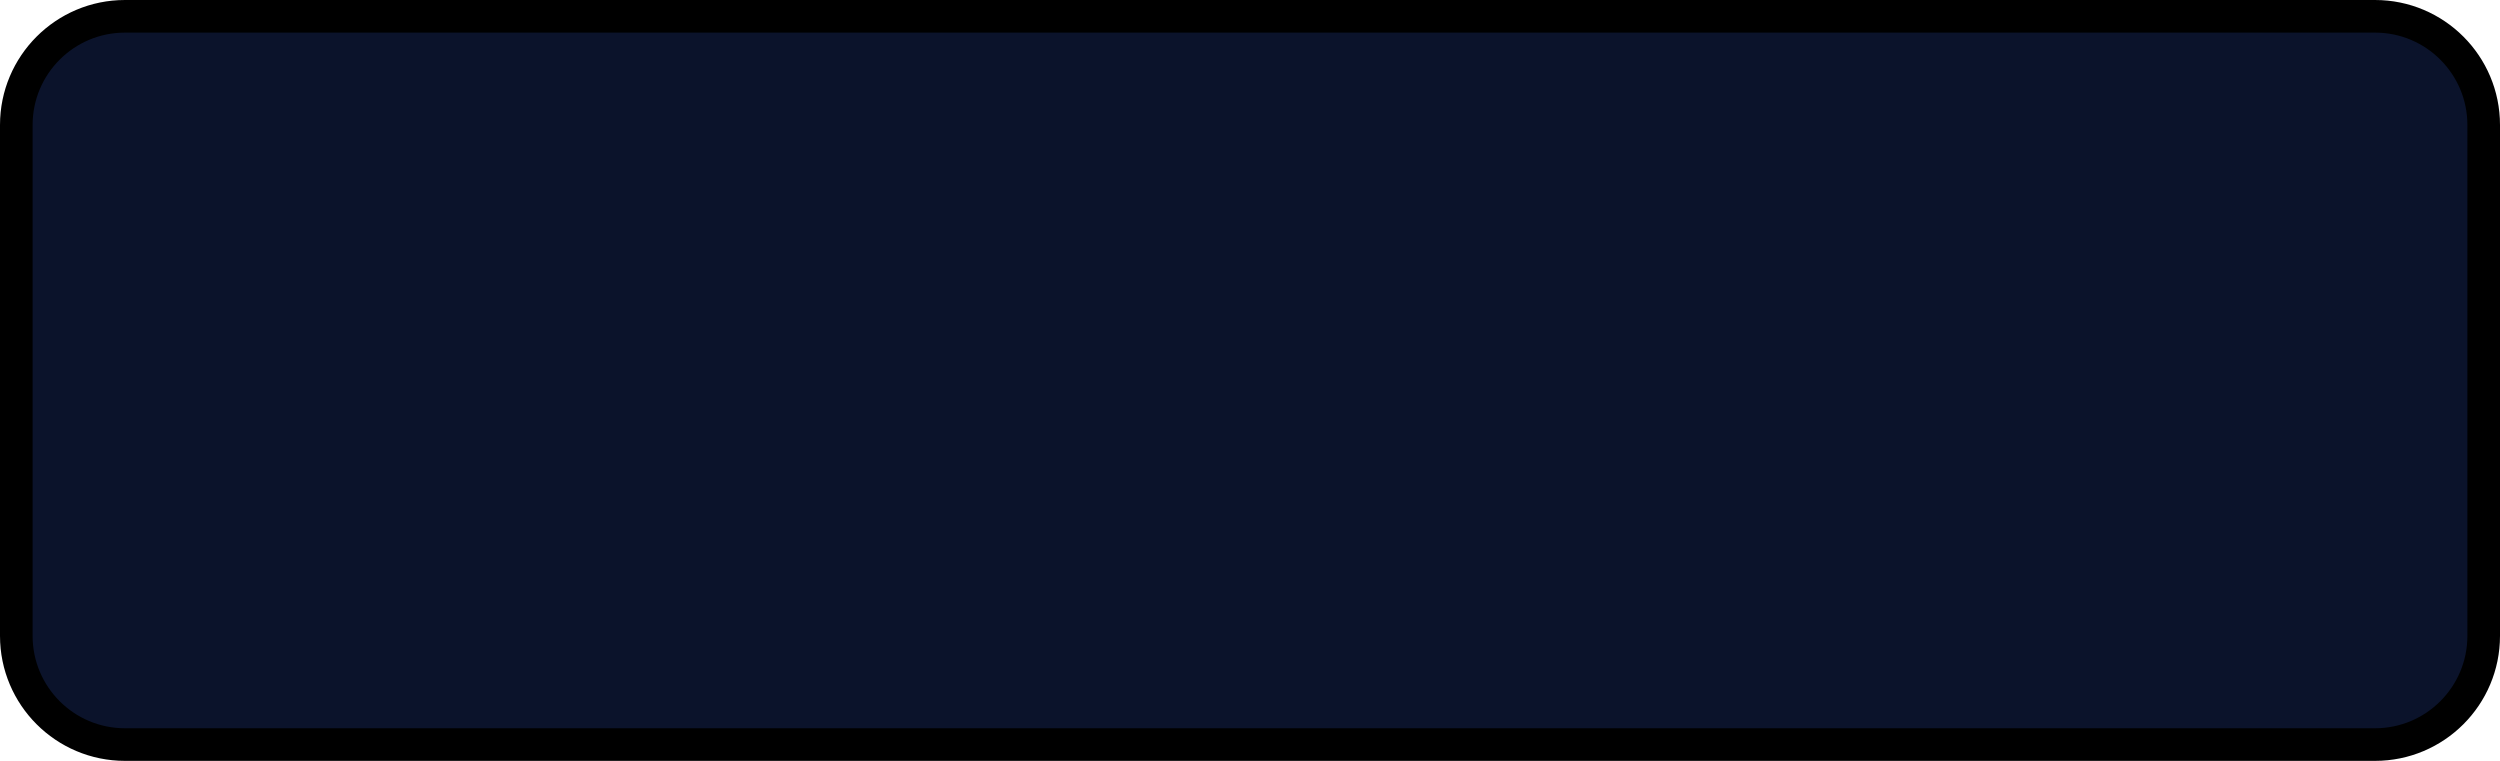
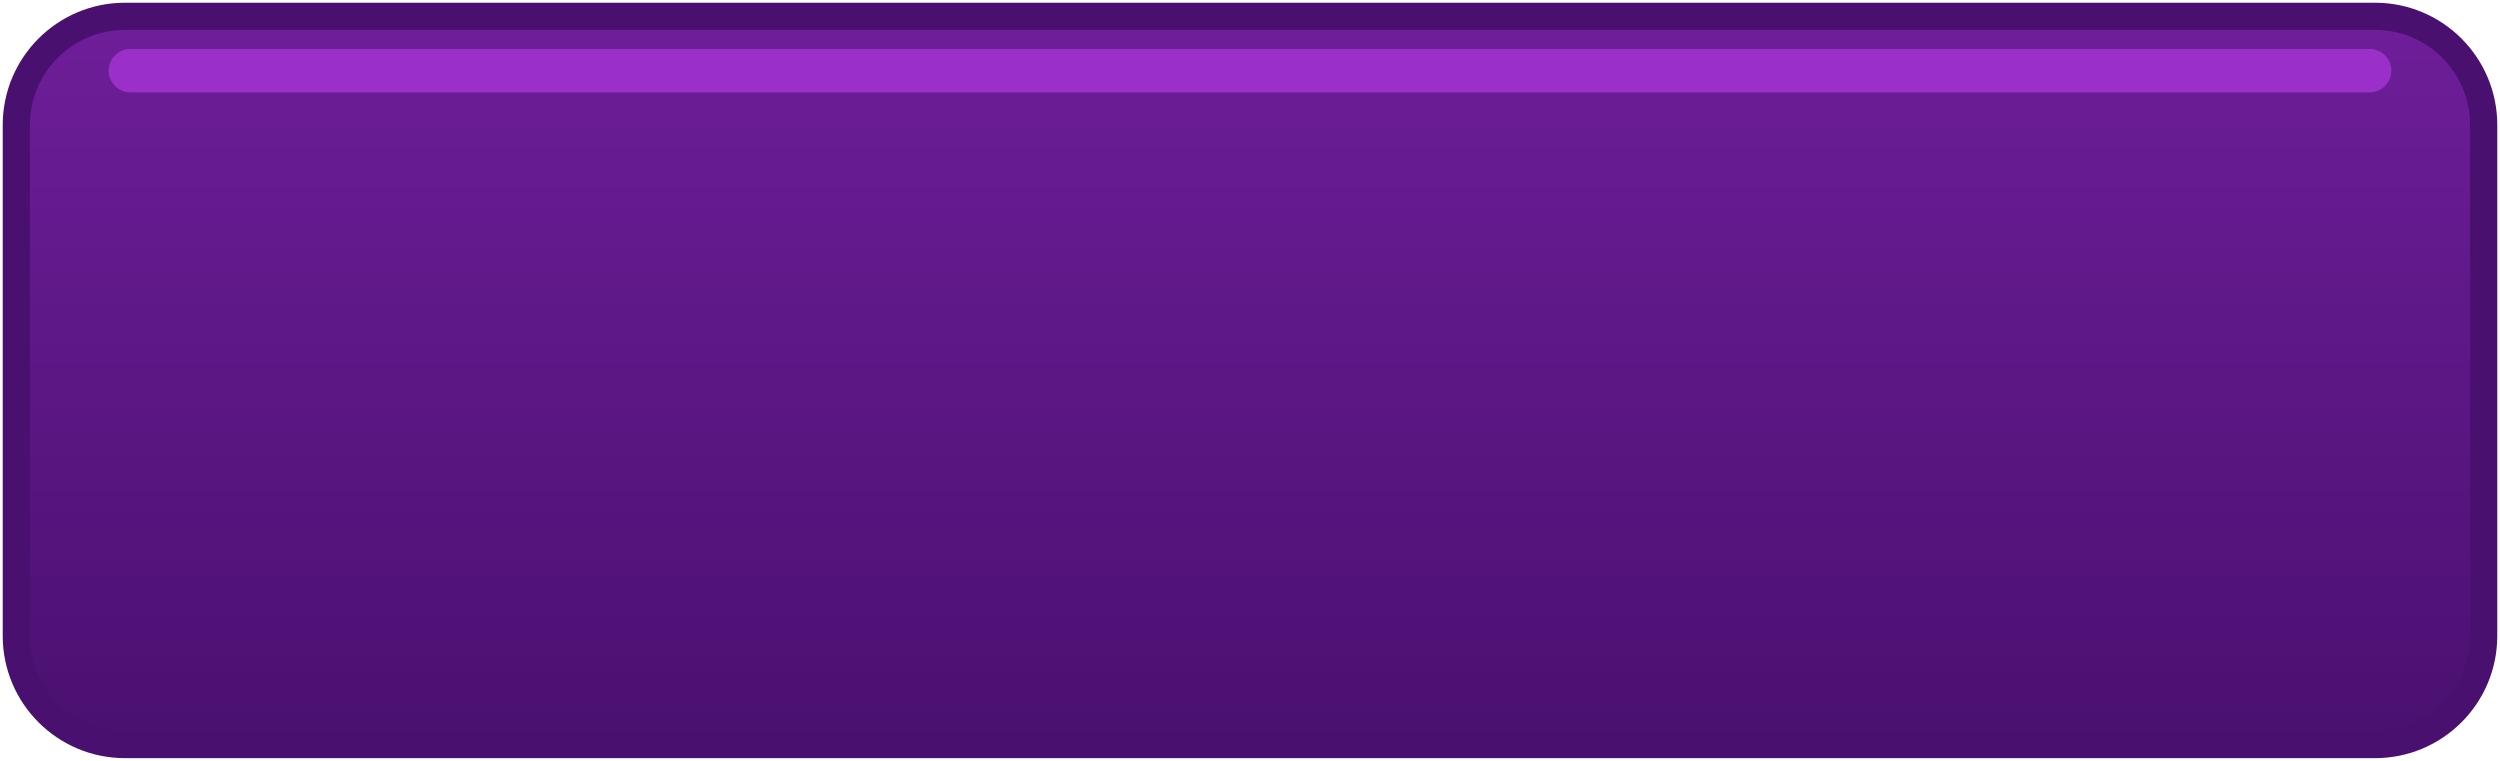
<svg xmlns="http://www.w3.org/2000/svg" viewBox="0 0 460 140" width="460" height="140">
-   <rect x="3" y="3" width="454" height="134" rx="20" fill="#0B132B" stroke="#000000" stroke-width="6" />
+   <defs>
+     <linearGradient id="trayBody" x1="0" y1="0" x2="0" y2="1">
+       <stop offset="0" stop-color="#6E1E99" />
+       <stop offset="1" stop-color="#4A1070" />
+     </linearGradient>
+   </defs>
+   <rect x="3" y="3" width="454" height="134" rx="20" fill="url(#trayBody)" stroke="#4A1070" stroke-width="5" />
+   <rect x="20" y="9" width="420" height="8" rx="4" fill="#9B30C8" />
</svg>
